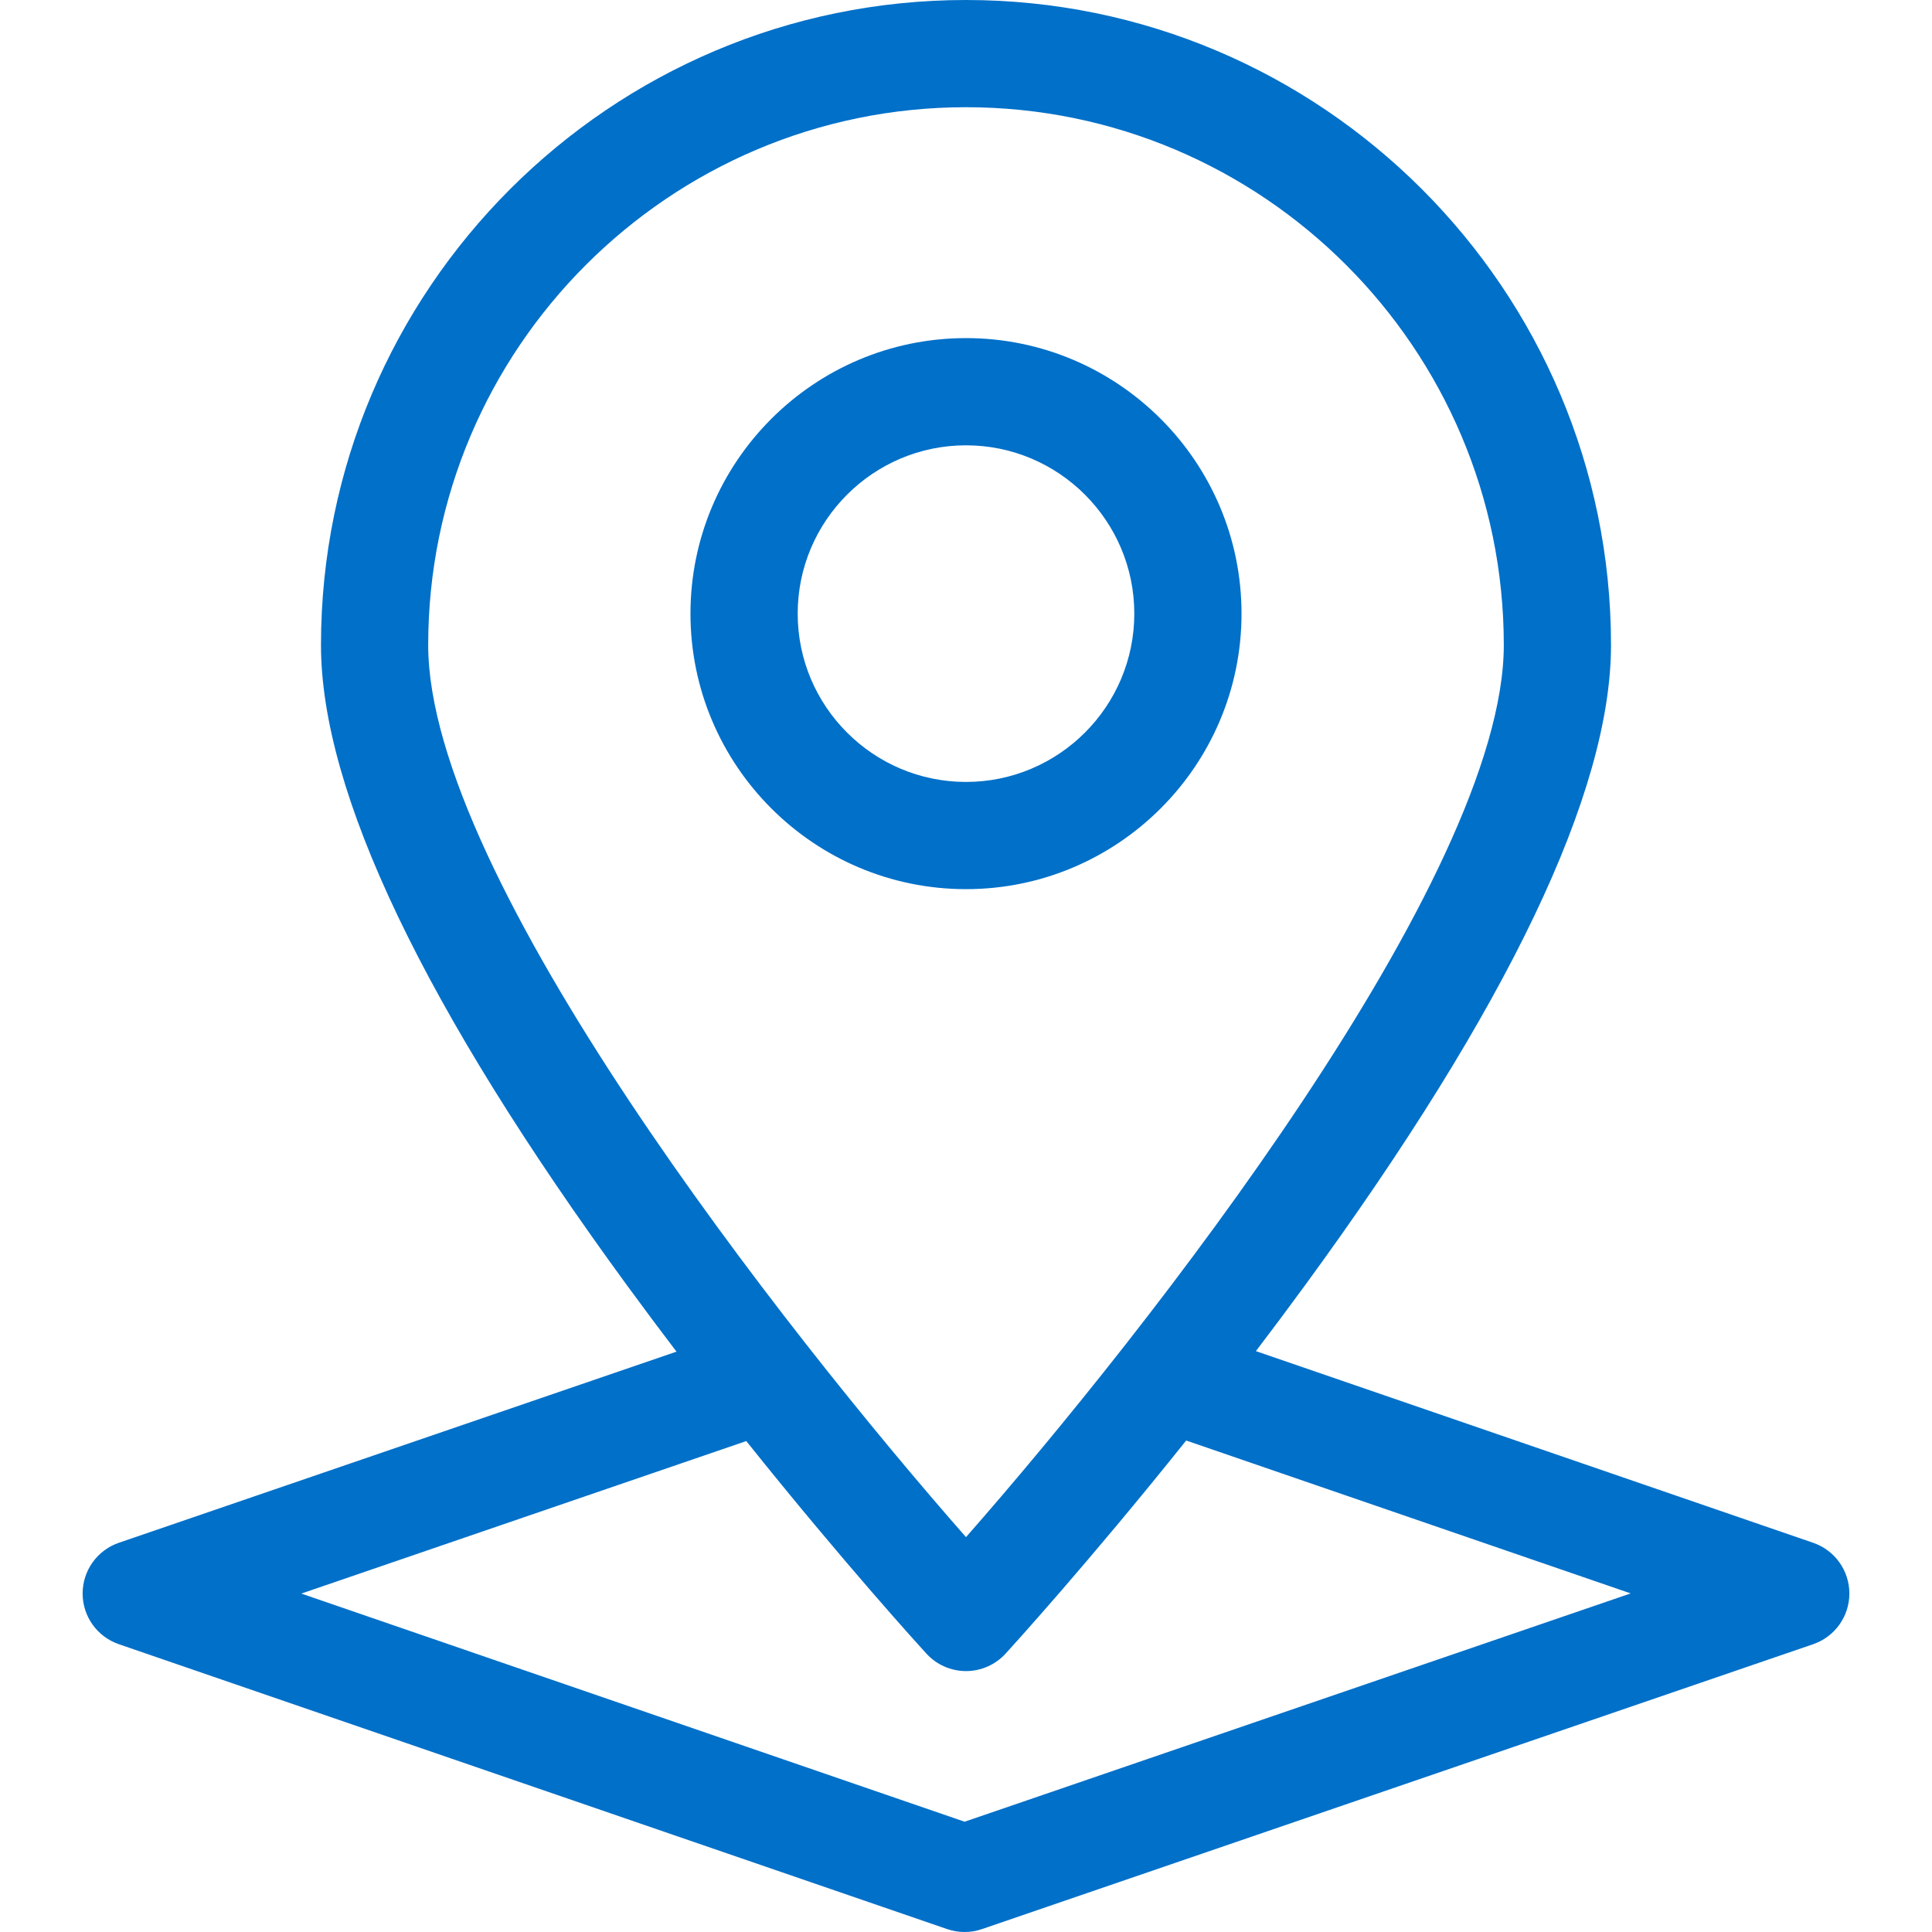
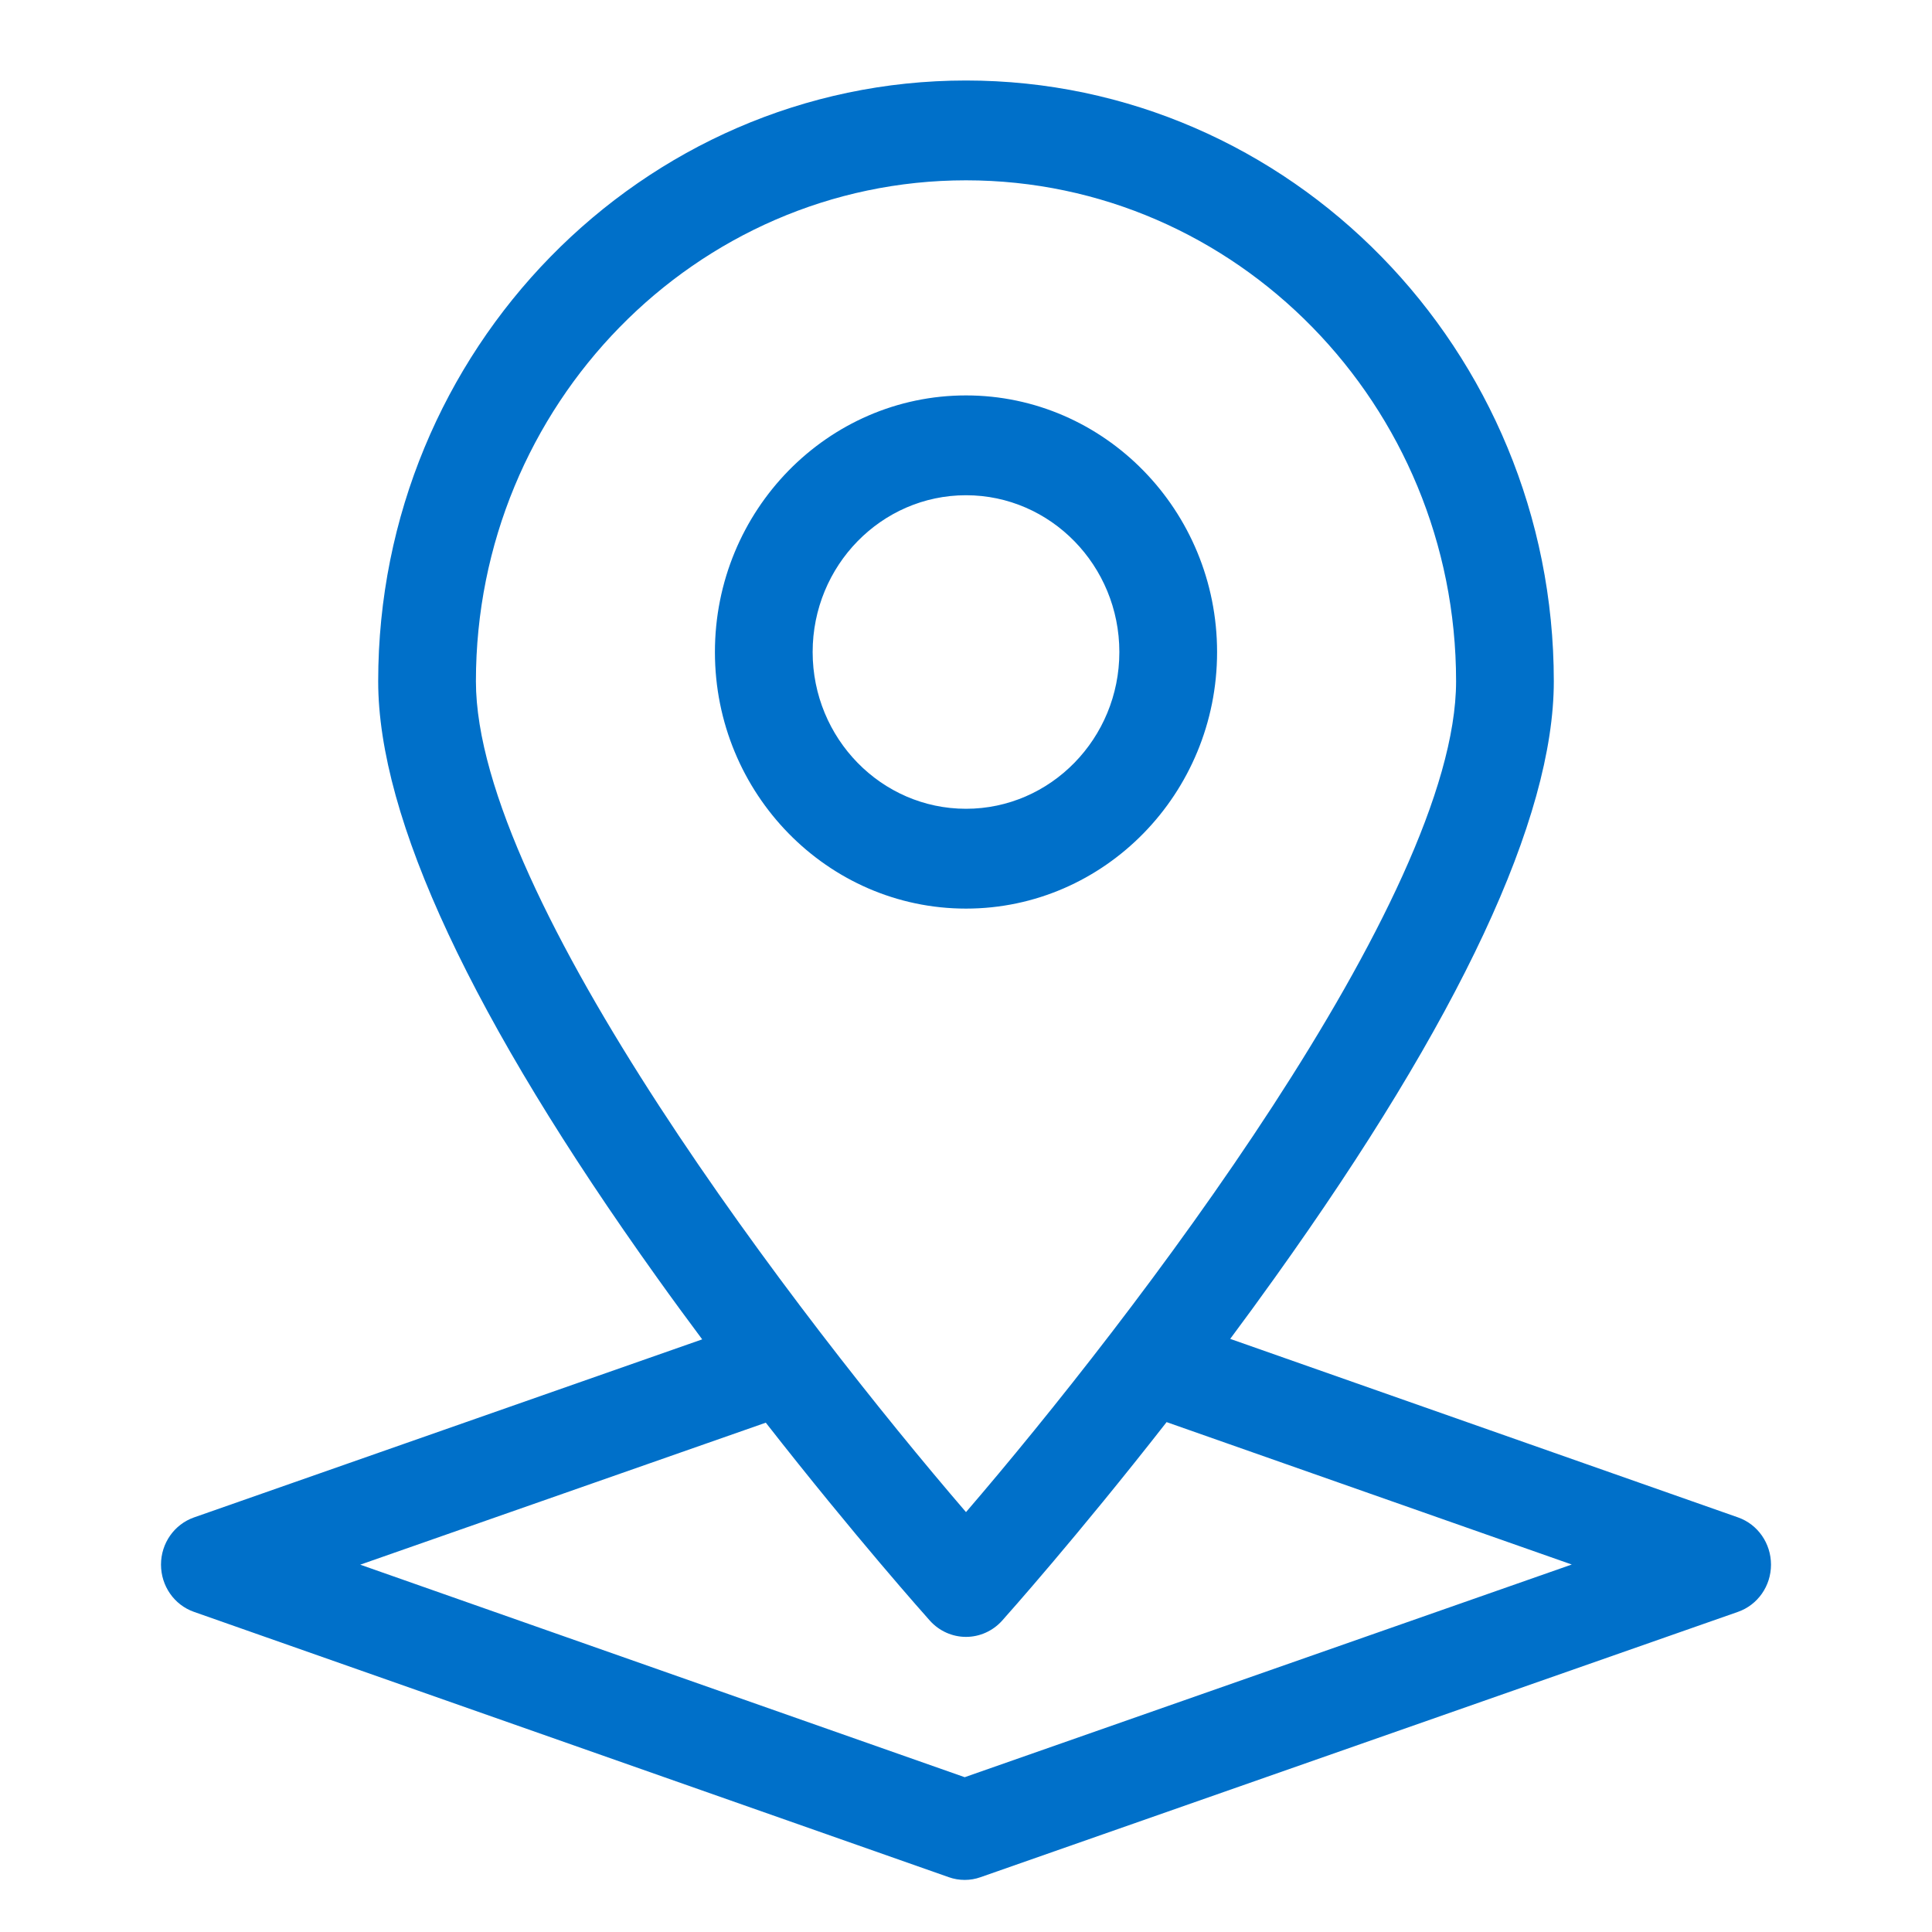
- <svg xmlns="http://www.w3.org/2000/svg" version="1.1" id="Capa_1" x="0px" y="0px" viewBox="0 0 612 612" style="enable-background:new 0 0 612 612;" xml:space="preserve" width="512px" height="512px">
-   <g>
-     <g>
-       <g>
-         <path d="M574.368,488.714l-176.536-60.717c5.134-6.748,10.334-13.699,15.547-20.831c64.324-88.008,96.942-156.255,96.942-202.843     C510.321,91.658,418.662,0,305.999,0S101.678,91.658,101.678,204.324c0,46.588,32.617,114.834,96.942,202.843     c5.257,7.19,10.5,14.197,15.673,20.995L37.648,488.708c-6.86,2.352-11.469,8.802-11.473,16.055     c-0.004,7.252,4.6,13.708,11.458,16.067l262.392,90.247c1.79,0.614,3.657,0.923,5.522,0.923c1.861,0,3.723-0.306,5.507-0.917     l263.299-90.247c6.86-2.35,11.469-8.802,11.473-16.054C585.828,497.529,581.225,491.073,574.368,488.714z M476.359,204.324     c0,73.541-113.223,217.573-170.362,282.596c-57.139-65.005-170.359-209.006-170.359-282.596     c0.001-93.937,76.423-170.362,170.361-170.362S476.359,110.386,476.359,204.324z M305.556,577.066L95.443,504.799l140.954-48.314     c31.177,38.986,55.676,65.82,57.077,67.351c3.218,3.512,7.76,5.512,12.525,5.512c4.763,0,9.307-2,12.525-5.512     c1.404-1.534,25.972-28.447,57.217-67.525l140.816,48.433L305.556,577.066z" fill="#0070c9" />
-         <path d="M305.999,281.655c48.125,0,87.277-39.152,87.277-87.277s-39.152-87.277-87.277-87.277s-87.277,39.152-87.277,87.277     S257.874,281.655,305.999,281.655z M359.314,194.379c0,29.398-23.916,53.315-53.315,53.315s-53.315-23.916-53.315-53.315     c0-29.396,23.916-53.315,53.315-53.315S359.314,164.982,359.314,194.379z" fill="#0070c9" />
-       </g>
+ <svg xmlns="http://www.w3.org/2000/svg" width="24px" height="24px" viewBox="0 0 24 24" version="1.1">
+   <defs />
+   <g id="icon-map" stroke="none" stroke-width="1" fill="none" fill-rule="evenodd">
+     <g id="map" fill-rule="nonzero">
+       <rect id="shape" x="0" y="0" width="24" height="24" />
+       <path d="M21.591,18.85 L15.282,16.632 C15.465,16.386 15.651,16.132 15.837,15.871 C18.136,12.657 19.302,10.164 19.302,8.463 C19.302,4.348 16.026,1 12,1 C7.974,1 4.698,4.348 4.698,8.463 C4.698,10.164 5.864,12.657 8.163,15.872 C8.35,16.134 8.538,16.39 8.723,16.638 L2.41,18.85 C2.165,18.936 2,19.171 2,19.436 C2,19.701 2.164,19.937 2.409,20.023 L11.786,23.319 C11.85,23.342 11.917,23.353 11.984,23.353 C12.05,23.353 12.117,23.342 12.181,23.319 L21.59,20.023 C21.835,19.937 22,19.702 22,19.437 C22,19.172 21.836,18.936 21.591,18.85 Z M18.088,8.463 C18.088,11.149 14.042,16.41 12,18.784 C9.958,16.41 5.912,11.151 5.912,8.463 C5.912,5.032 8.643,2.24 12,2.24 C15.357,2.24 18.088,5.032 18.088,8.463 Z M11.984,22.077 L4.475,19.437 L9.513,17.673 C10.627,19.097 11.502,20.077 11.552,20.133 C11.667,20.261 11.83,20.334 12,20.334 C12.17,20.334 12.333,20.261 12.448,20.133 C12.498,20.077 13.376,19.094 14.492,17.666 L19.525,19.435 L11.984,22.077 Z M12,11.287 C10.28,11.287 8.881,9.857 8.881,8.1 C8.881,6.342 10.28,4.912 12,4.912 C13.72,4.912 15.119,6.342 15.119,8.1 C15.119,9.857 13.72,11.287 12,11.287 Z M13.905,8.1 C13.905,7.026 13.051,6.152 12,6.152 C10.949,6.152 10.095,7.026 10.095,8.1 C10.095,9.173 10.949,10.047 12,10.047 C13.051,10.047 13.905,9.173 13.905,8.1 Z" fill="#0070C9" />
    </g>
  </g>
-   <g>
- </g>
-   <g>
- </g>
-   <g>
- </g>
-   <g>
- </g>
-   <g>
- </g>
-   <g>
- </g>
-   <g>
- </g>
-   <g>
- </g>
-   <g>
- </g>
-   <g>
- </g>
-   <g>
- </g>
-   <g>
- </g>
-   <g>
- </g>
-   <g>
- </g>
-   <g>
- </g>
</svg>
